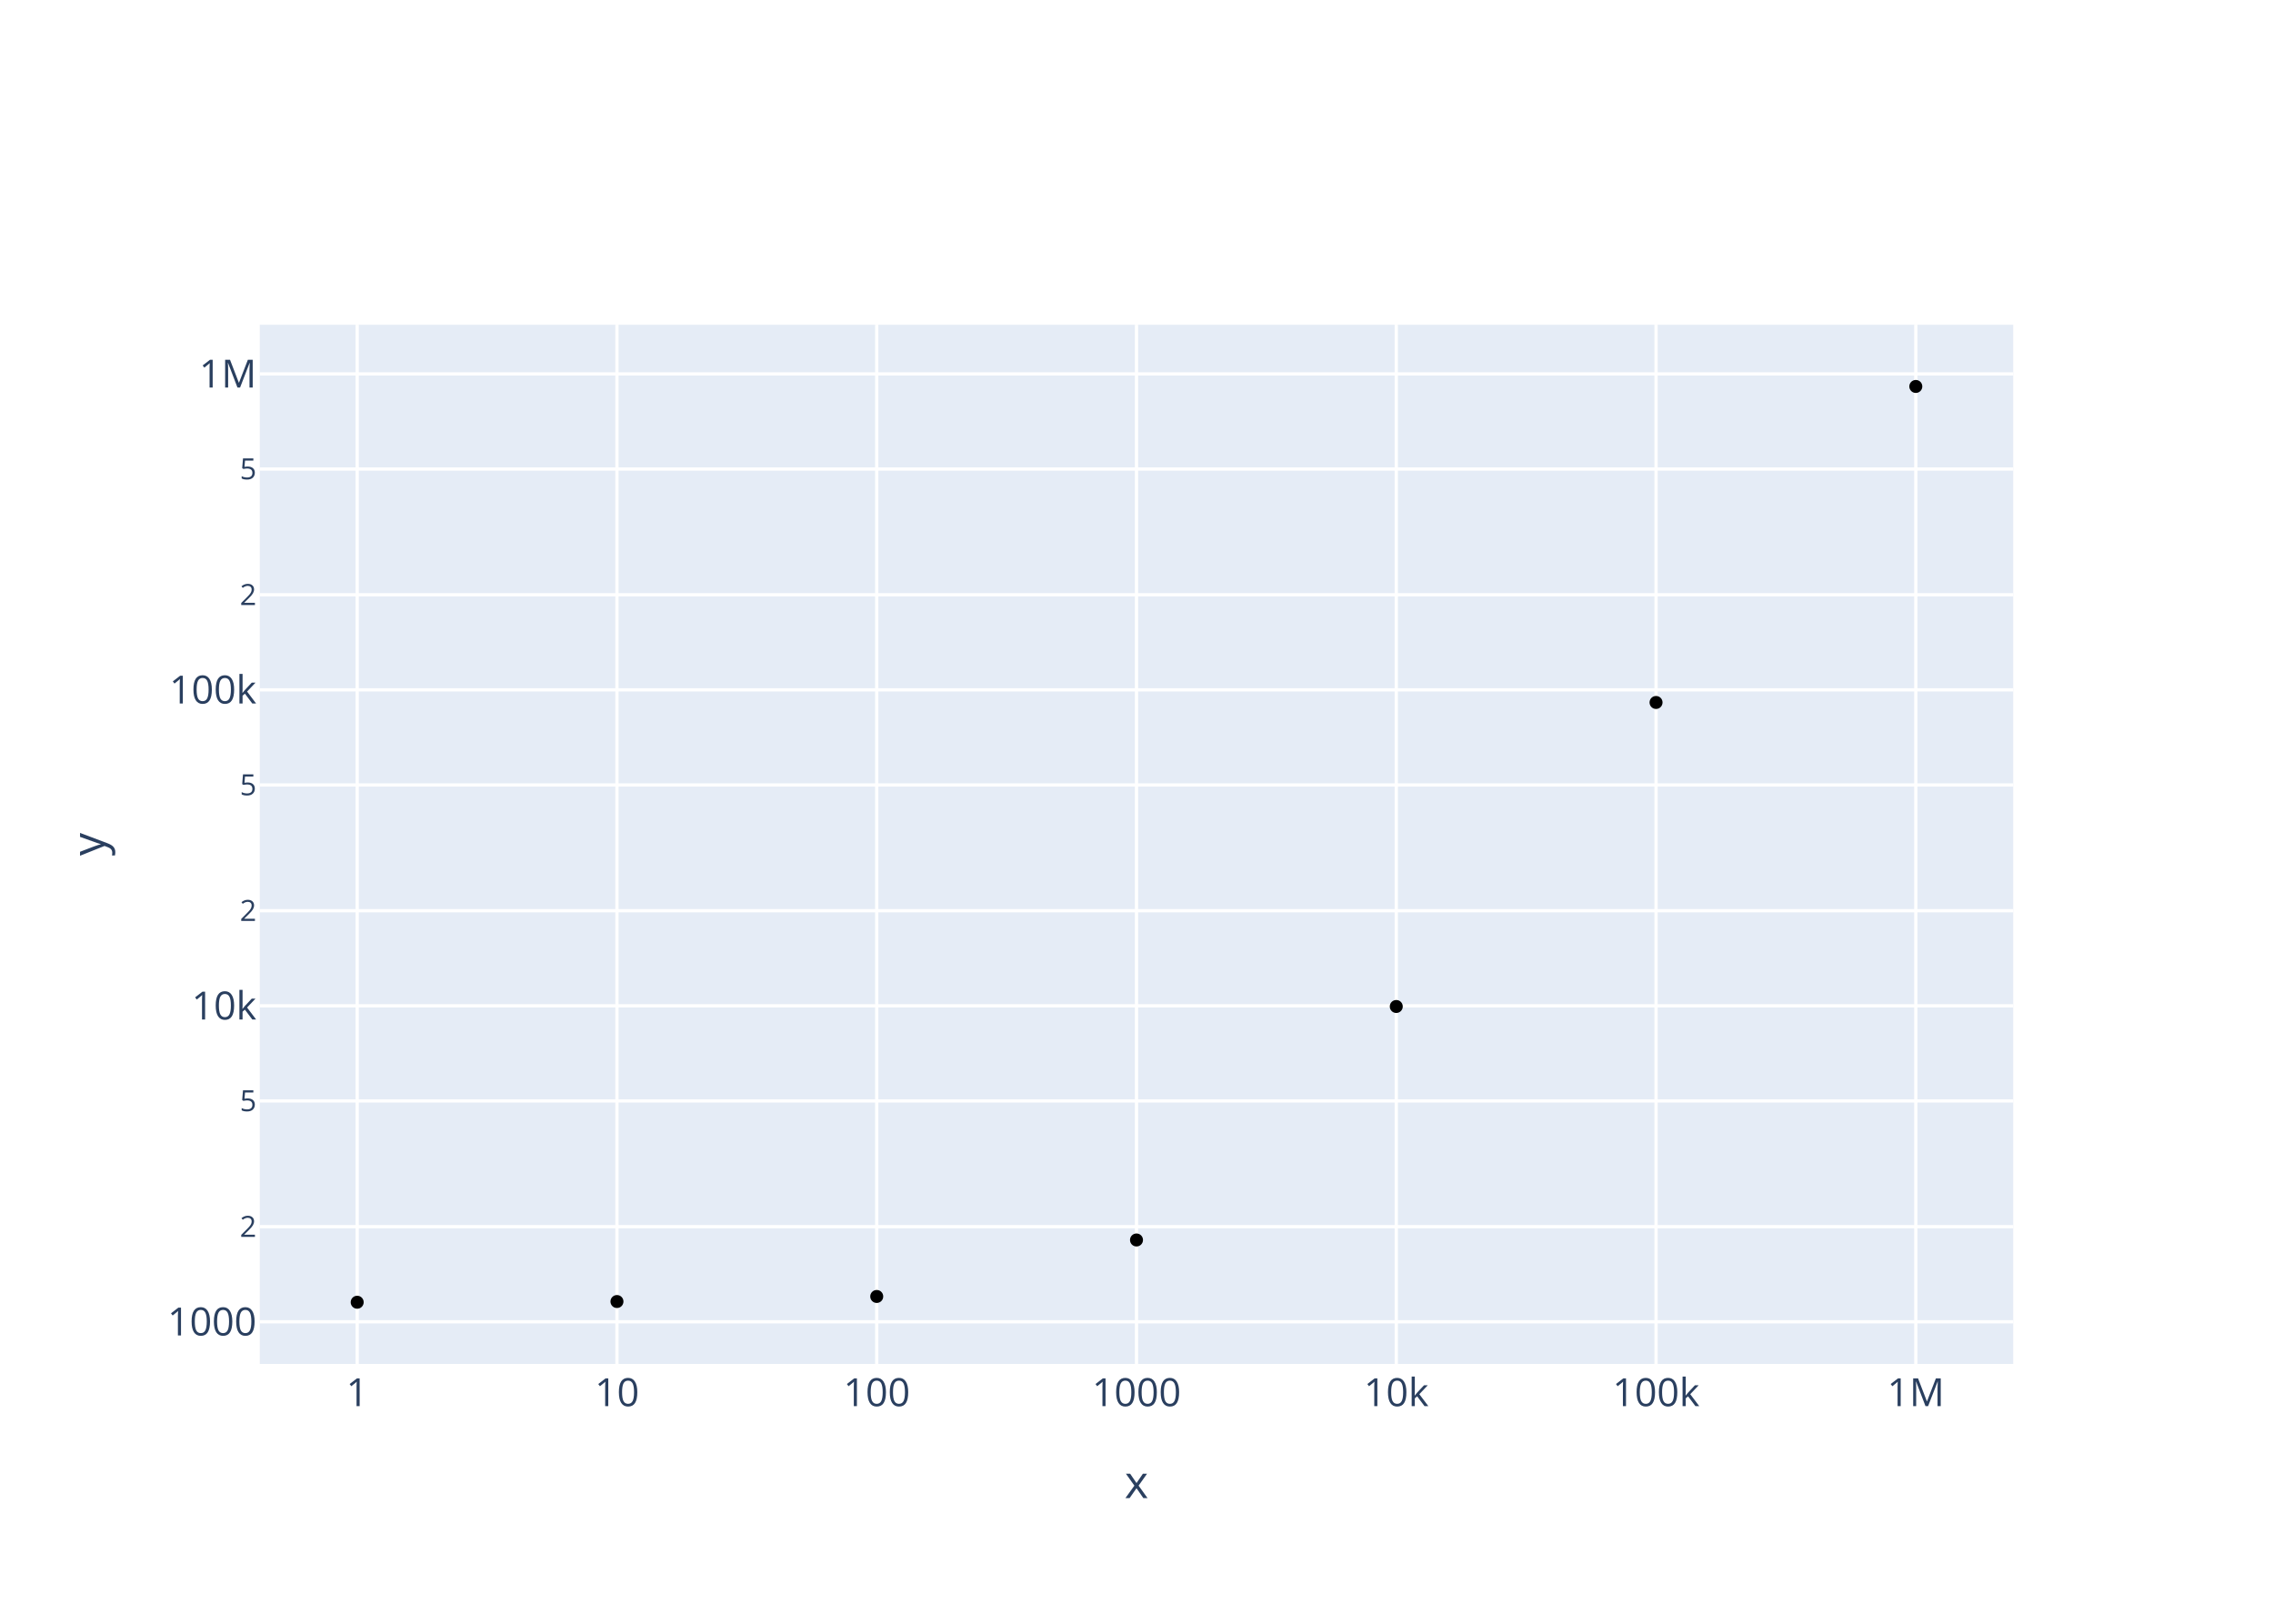
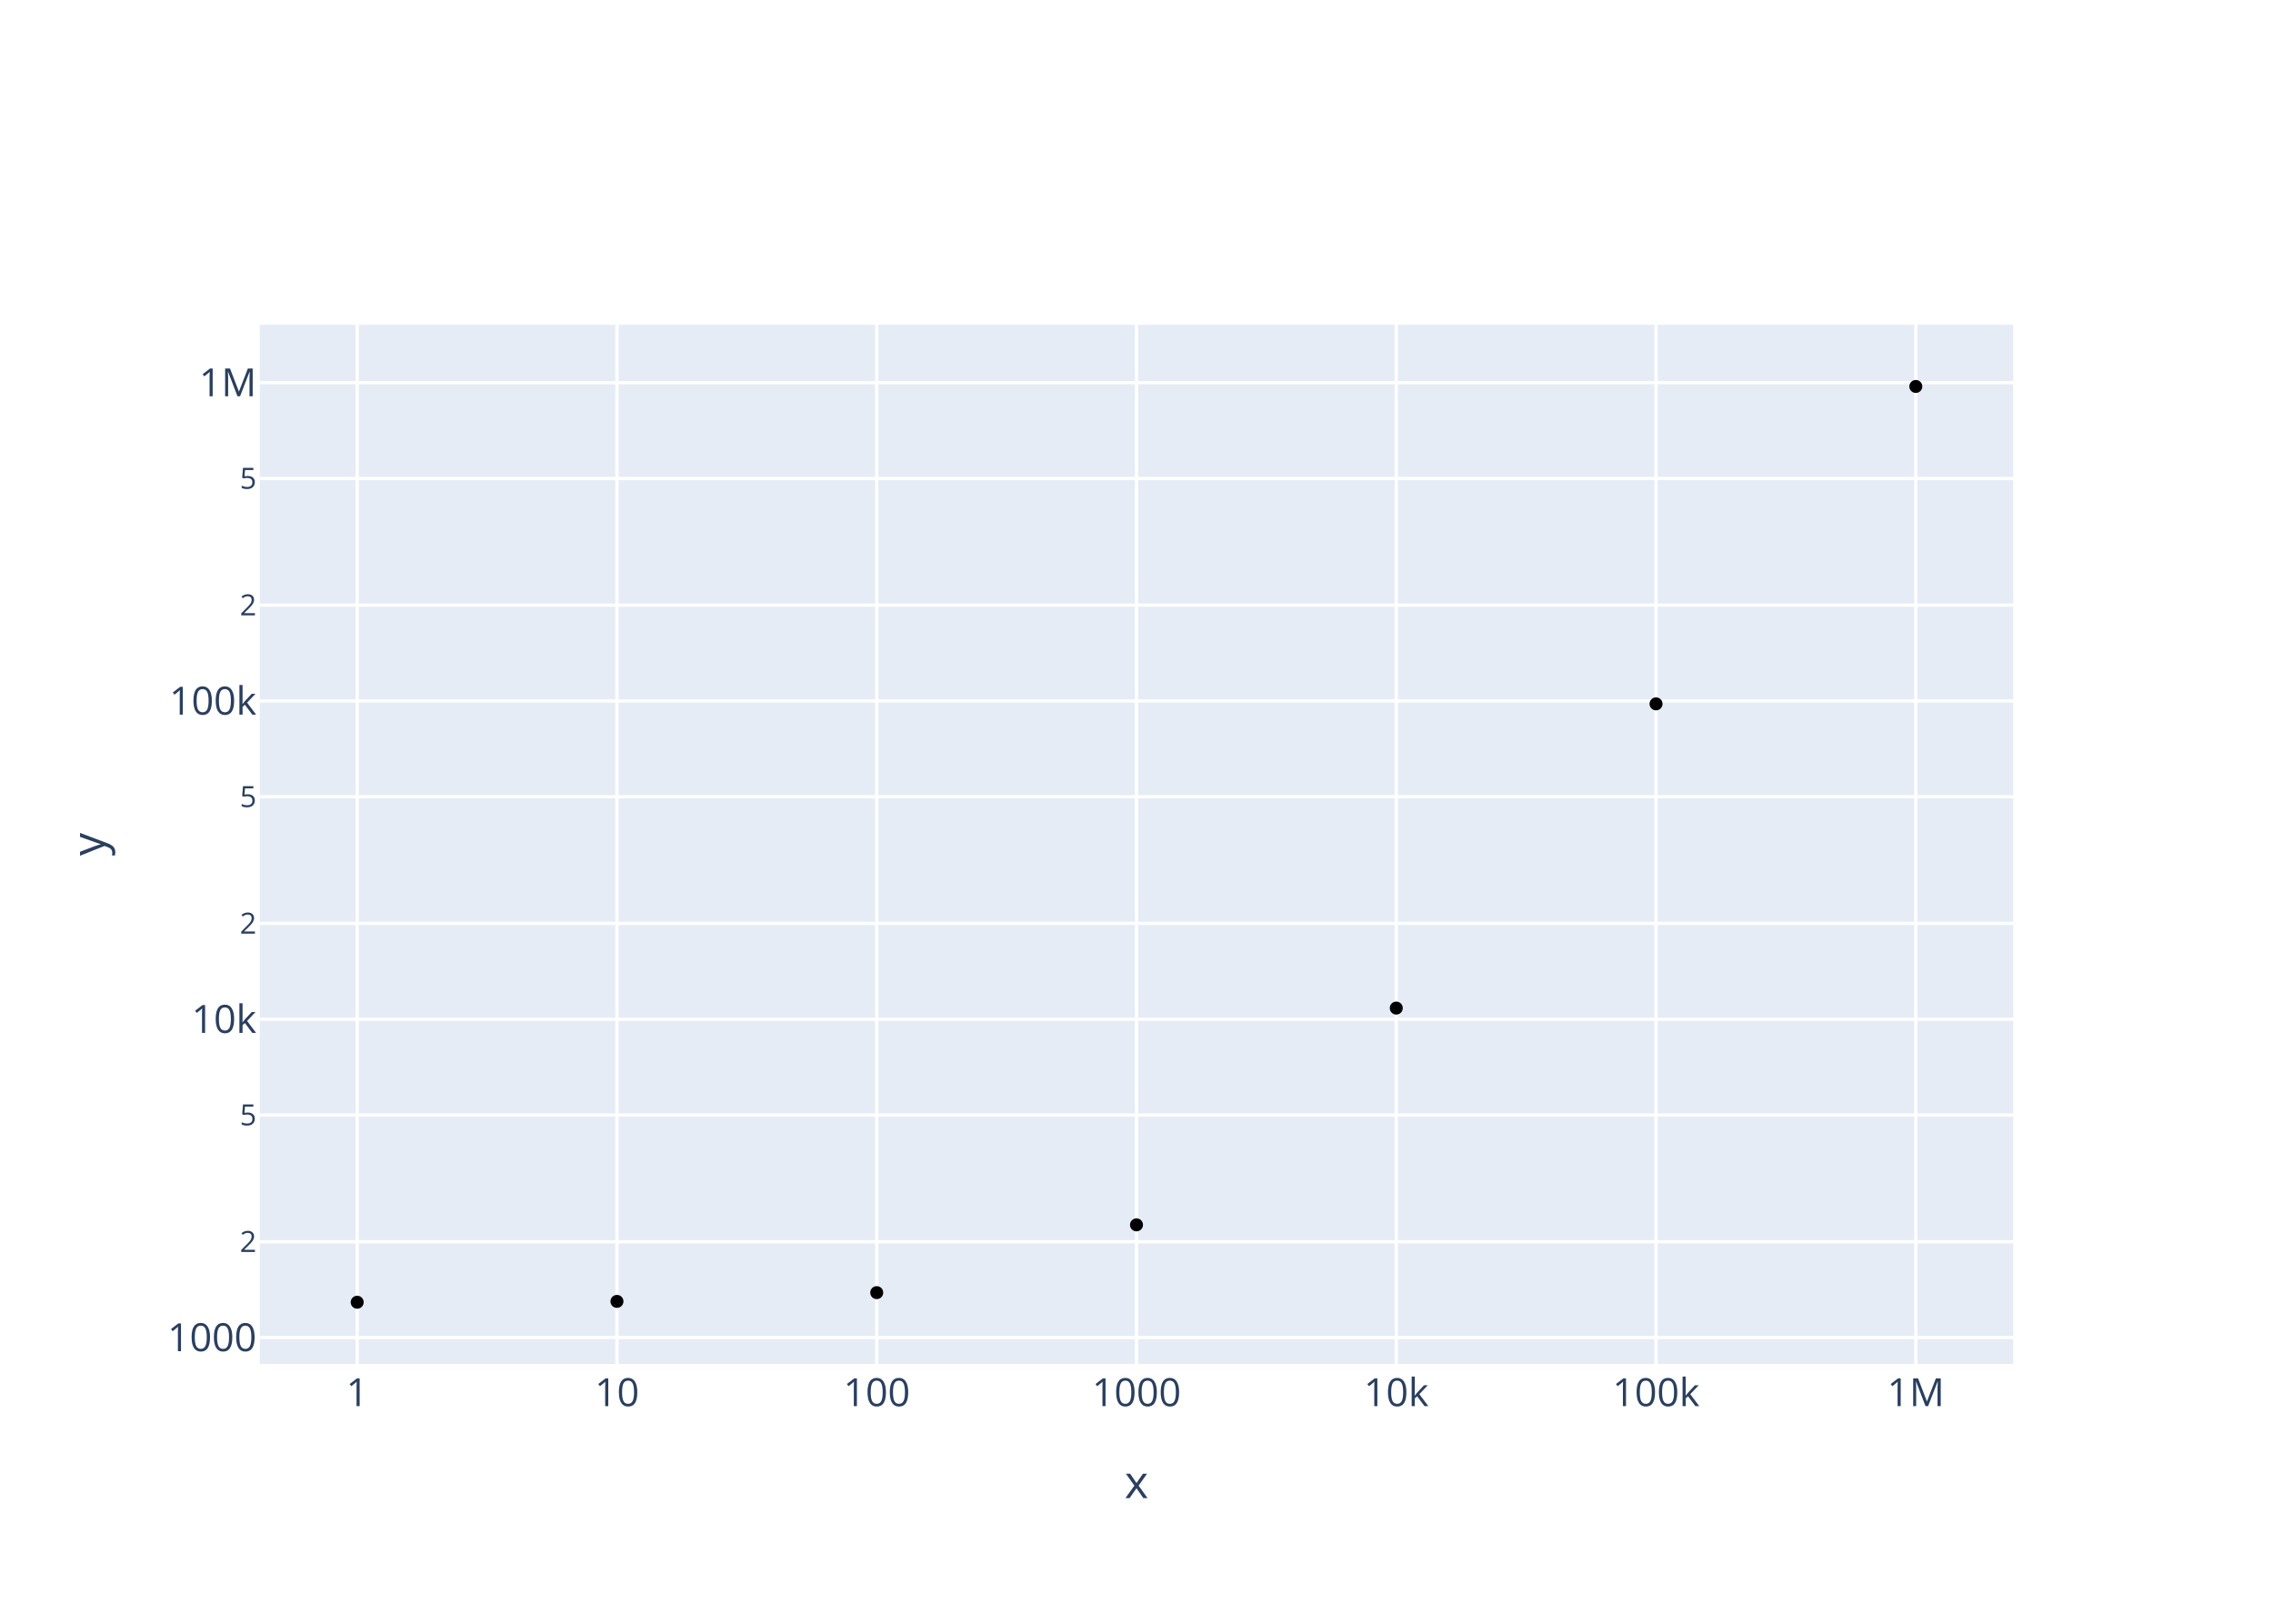
<svg xmlns="http://www.w3.org/2000/svg" class="main-svg" width="700" height="500" style="" viewBox="0 0 700 500">
  <rect x="0" y="0" width="700" height="500" style="fill: rgb(255, 255, 255); fill-opacity: 1;" />
-   <defs id="defs-c958f3">
+   <defs id="defs-23082b">
    <g class="clips">
-       <clipPath id="clipc958f3xyplot" class="plotclip">
+       <clipPath id="clip23082bxyplot" class="plotclip">
        <rect width="540" height="320" />
      </clipPath>
-       <clipPath class="axesclip" id="clipc958f3x">
+       <clipPath class="axesclip" id="clip23082bx">
        <rect x="80" y="0" width="540" height="500" />
      </clipPath>
-       <clipPath class="axesclip" id="clipc958f3y">
+       <clipPath class="axesclip" id="clip23082by">
        <rect x="0" y="100" width="700" height="320" />
      </clipPath>
-       <clipPath class="axesclip" id="clipc958f3xy">
+       <clipPath class="axesclip" id="clip23082bxy">
        <rect x="80" y="100" width="540" height="320" />
      </clipPath>
    </g>
    <g class="gradients" />
    <g class="patterns" />
  </defs>
  <g class="bglayer">
    <rect class="bg" x="80" y="100" width="540" height="320" style="fill: rgb(229, 236, 246); fill-opacity: 1; stroke-width: 0;" />
  </g>
  <g class="layer-below">
    <g class="imagelayer" />
    <g class="shapelayer" />
  </g>
  <g class="cartesianlayer">
    <g class="subplot xy">
      <g class="layer-subplot">
        <g class="shapelayer" />
        <g class="imagelayer" />
      </g>
      <g class="minor-gridlayer">
        <g class="x" />
        <g class="y" />
      </g>
      <g class="gridlayer">
        <g class="x">
          <path class="xgrid crisp" transform="translate(110,0)" d="M0,100v320" style="stroke: rgb(255, 255, 255); stroke-opacity: 1; stroke-width: 1px;" />
          <path class="xgrid crisp" transform="translate(190,0)" d="M0,100v320" style="stroke: rgb(255, 255, 255); stroke-opacity: 1; stroke-width: 1px;" />
          <path class="xgrid crisp" transform="translate(270,0)" d="M0,100v320" style="stroke: rgb(255, 255, 255); stroke-opacity: 1; stroke-width: 1px;" />
          <path class="xgrid crisp" transform="translate(350,0)" d="M0,100v320" style="stroke: rgb(255, 255, 255); stroke-opacity: 1; stroke-width: 1px;" />
          <path class="xgrid crisp" transform="translate(430,0)" d="M0,100v320" style="stroke: rgb(255, 255, 255); stroke-opacity: 1; stroke-width: 1px;" />
          <path class="xgrid crisp" transform="translate(510,0)" d="M0,100v320" style="stroke: rgb(255, 255, 255); stroke-opacity: 1; stroke-width: 1px;" />
          <path class="xgrid crisp" transform="translate(590,0)" d="M0,100v320" style="stroke: rgb(255, 255, 255); stroke-opacity: 1; stroke-width: 1px;" />
        </g>
        <g class="y">
-           <path class="ygrid crisp" transform="translate(0,407.02)" d="M80,0h540" style="stroke: rgb(255, 255, 255); stroke-opacity: 1; stroke-width: 1px;" />
-           <path class="ygrid crisp" transform="translate(0,377.73)" d="M80,0h540" style="stroke: rgb(255, 255, 255); stroke-opacity: 1; stroke-width: 1px;" />
-           <path class="ygrid crisp" transform="translate(0,339.01)" d="M80,0h540" style="stroke: rgb(255, 255, 255); stroke-opacity: 1; stroke-width: 1px;" />
-           <path class="ygrid crisp" transform="translate(0,309.73)" d="M80,0h540" style="stroke: rgb(255, 255, 255); stroke-opacity: 1; stroke-width: 1px;" />
-           <path class="ygrid crisp" transform="translate(0,280.44)" d="M80,0h540" style="stroke: rgb(255, 255, 255); stroke-opacity: 1; stroke-width: 1px;" />
-           <path class="ygrid crisp" transform="translate(0,241.72)" d="M80,0h540" style="stroke: rgb(255, 255, 255); stroke-opacity: 1; stroke-width: 1px;" />
-           <path class="ygrid crisp" transform="translate(0,212.43)" d="M80,0h540" style="stroke: rgb(255, 255, 255); stroke-opacity: 1; stroke-width: 1px;" />
-           <path class="ygrid crisp" transform="translate(0,183.15)" d="M80,0h540" style="stroke: rgb(255, 255, 255); stroke-opacity: 1; stroke-width: 1px;" />
-           <path class="ygrid crisp" transform="translate(0,144.43)" d="M80,0h540" style="stroke: rgb(255, 255, 255); stroke-opacity: 1; stroke-width: 1px;" />
-           <path class="ygrid crisp" transform="translate(0,115.14)" d="M80,0h540" style="stroke: rgb(255, 255, 255); stroke-opacity: 1; stroke-width: 1px;" />
+           <path class="ygrid crisp" transform="translate(0,411.87)" d="M80,0h540" style="stroke: rgb(255, 255, 255); stroke-opacity: 1; stroke-width: 1px;" />
+           <path class="ygrid crisp" transform="translate(0,382.37)" d="M80,0h540" style="stroke: rgb(255, 255, 255); stroke-opacity: 1; stroke-width: 1px;" />
+           <path class="ygrid crisp" transform="translate(0,343.36)" d="M80,0h540" style="stroke: rgb(255, 255, 255); stroke-opacity: 1; stroke-width: 1px;" />
+           <path class="ygrid crisp" transform="translate(0,313.86)" d="M80,0h540" style="stroke: rgb(255, 255, 255); stroke-opacity: 1; stroke-width: 1px;" />
+           <path class="ygrid crisp" transform="translate(0,284.35)" d="M80,0h540" style="stroke: rgb(255, 255, 255); stroke-opacity: 1; stroke-width: 1px;" />
+           <path class="ygrid crisp" transform="translate(0,245.35)" d="M80,0h540" style="stroke: rgb(255, 255, 255); stroke-opacity: 1; stroke-width: 1px;" />
+           <path class="ygrid crisp" transform="translate(0,215.85)" d="M80,0h540" style="stroke: rgb(255, 255, 255); stroke-opacity: 1; stroke-width: 1px;" />
+           <path class="ygrid crisp" transform="translate(0,186.34)" d="M80,0h540" style="stroke: rgb(255, 255, 255); stroke-opacity: 1; stroke-width: 1px;" />
+           <path class="ygrid crisp" transform="translate(0,147.34)" d="M80,0h540" style="stroke: rgb(255, 255, 255); stroke-opacity: 1; stroke-width: 1px;" />
+           <path class="ygrid crisp" transform="translate(0,117.83)" d="M80,0h540" style="stroke: rgb(255, 255, 255); stroke-opacity: 1; stroke-width: 1px;" />
        </g>
      </g>
      <g class="zerolinelayer" />
      <g class="layer-between">
        <g class="shapelayer" />
        <g class="imagelayer" />
      </g>
      <path class="xlines-below" />
      <path class="ylines-below" />
      <g class="overlines-below" />
      <g class="xaxislayer-below" />
      <g class="yaxislayer-below" />
      <g class="overaxes-below" />
      <g class="overplot">
-         <g class="xy" transform="translate(80,100)" clip-path="url(#clipc958f3xyplot)">
+         <g class="xy" transform="translate(80,100)" clip-path="url(#clip23082bxyplot)">
          <g class="scatterlayer mlayer">
-             <g class="trace scatter tracec91971" style="stroke-miterlimit: 2; opacity: 1;">
+             <g class="trace scatter trace622702" style="stroke-miterlimit: 2; opacity: 1;">
              <g class="fills" />
              <g class="errorbars" />
              <g class="lines" />
              <g class="points">
                <path class="point" transform="translate(30,301)" d="M2,0A2,2 0 1,1 0,-2A2,2 0 0,1 2,0Z" style="opacity: 1; stroke-width: 0px; fill: rgb(0, 0, 0); fill-opacity: 1;" />
-                 <path class="point" transform="translate(110,300.78)" d="M2,0A2,2 0 1,1 0,-2A2,2 0 0,1 2,0Z" style="opacity: 1; stroke-width: 0px; fill: rgb(0, 0, 0); fill-opacity: 1;" />
-                 <path class="point" transform="translate(190,299.22)" d="M2,0A2,2 0 1,1 0,-2A2,2 0 0,1 2,0Z" style="opacity: 1; stroke-width: 0px; fill: rgb(0, 0, 0); fill-opacity: 1;" />
-                 <path class="point" transform="translate(270,281.83)" d="M2,0A2,2 0 1,1 0,-2A2,2 0 0,1 2,0Z" style="opacity: 1; stroke-width: 0px; fill: rgb(0, 0, 0); fill-opacity: 1;" />
-                 <path class="point" transform="translate(350,209.93)" d="M2,0A2,2 0 1,1 0,-2A2,2 0 0,1 2,0Z" style="opacity: 1; stroke-width: 0px; fill: rgb(0, 0, 0); fill-opacity: 1;" />
-                 <path class="point" transform="translate(430,116.31)" d="M2,0A2,2 0 1,1 0,-2A2,2 0 0,1 2,0Z" style="opacity: 1; stroke-width: 0px; fill: rgb(0, 0, 0); fill-opacity: 1;" />
+                 <path class="point" transform="translate(110,300.74)" d="M2,0A2,2 0 1,1 0,-2A2,2 0 0,1 2,0Z" style="opacity: 1; stroke-width: 0px; fill: rgb(0, 0, 0); fill-opacity: 1;" />
+                 <path class="point" transform="translate(190,298.04)" d="M2,0A2,2 0 1,1 0,-2A2,2 0 0,1 2,0Z" style="opacity: 1; stroke-width: 0px; fill: rgb(0, 0, 0); fill-opacity: 1;" />
+                 <path class="point" transform="translate(270,277.17)" d="M2,0A2,2 0 1,1 0,-2A2,2 0 0,1 2,0Z" style="opacity: 1; stroke-width: 0px; fill: rgb(0, 0, 0); fill-opacity: 1;" />
+                 <path class="point" transform="translate(350,210.42)" d="M2,0A2,2 0 1,1 0,-2A2,2 0 0,1 2,0Z" style="opacity: 1; stroke-width: 0px; fill: rgb(0, 0, 0); fill-opacity: 1;" />
+                 <path class="point" transform="translate(430,116.74)" d="M2,0A2,2 0 1,1 0,-2A2,2 0 0,1 2,0Z" style="opacity: 1; stroke-width: 0px; fill: rgb(0, 0, 0); fill-opacity: 1;" />
                <path class="point" transform="translate(510,19)" d="M2,0A2,2 0 1,1 0,-2A2,2 0 0,1 2,0Z" style="opacity: 1; stroke-width: 0px; fill: rgb(0, 0, 0); fill-opacity: 1;" />
              </g>
              <g class="text" />
            </g>
          </g>
        </g>
      </g>
      <g class="zerolinelayer-above" />
      <path class="xlines-above crisp" d="M0,0" style="fill: none;" />
      <path class="ylines-above crisp" d="M0,0" style="fill: none;" />
      <g class="overlines-above" />
      <g class="xaxislayer-above">
        <g class="xtick">
          <text text-anchor="middle" x="0" y="433" transform="translate(110,0)" style="font-family: 'Open Sans', verdana, arial, sans-serif; font-size: 12px; fill: rgb(42, 63, 95); fill-opacity: 1; white-space: pre;">1</text>
        </g>
        <g class="xtick">
          <text text-anchor="middle" x="0" y="433" style="font-family: 'Open Sans', verdana, arial, sans-serif; font-size: 12px; fill: rgb(42, 63, 95); fill-opacity: 1; white-space: pre;" transform="translate(190,0)">10</text>
        </g>
        <g class="xtick">
          <text text-anchor="middle" x="0" y="433" style="font-family: 'Open Sans', verdana, arial, sans-serif; font-size: 12px; fill: rgb(42, 63, 95); fill-opacity: 1; white-space: pre;" transform="translate(270,0)">100</text>
        </g>
        <g class="xtick">
          <text text-anchor="middle" x="0" y="433" style="font-family: 'Open Sans', verdana, arial, sans-serif; font-size: 12px; fill: rgb(42, 63, 95); fill-opacity: 1; white-space: pre;" transform="translate(350,0)">1000</text>
        </g>
        <g class="xtick">
          <text text-anchor="middle" x="0" y="433" style="font-family: 'Open Sans', verdana, arial, sans-serif; font-size: 12px; fill: rgb(42, 63, 95); fill-opacity: 1; white-space: pre;" transform="translate(430,0)">10k</text>
        </g>
        <g class="xtick">
          <text text-anchor="middle" x="0" y="433" style="font-family: 'Open Sans', verdana, arial, sans-serif; font-size: 12px; fill: rgb(42, 63, 95); fill-opacity: 1; white-space: pre;" transform="translate(510,0)">100k</text>
        </g>
        <g class="xtick">
          <text text-anchor="middle" x="0" y="433" style="font-family: 'Open Sans', verdana, arial, sans-serif; font-size: 12px; fill: rgb(42, 63, 95); fill-opacity: 1; white-space: pre;" transform="translate(590,0)">1M</text>
        </g>
      </g>
      <g class="yaxislayer-above">
        <g class="ytick">
-           <text text-anchor="end" x="79" y="4.2" transform="translate(0,407.02)" style="font-family: 'Open Sans', verdana, arial, sans-serif; font-size: 12px; fill: rgb(42, 63, 95); fill-opacity: 1; white-space: pre;">1000</text>
+           <text text-anchor="end" x="79" y="4.2" transform="translate(0,411.87)" style="font-family: 'Open Sans', verdana, arial, sans-serif; font-size: 12px; fill: rgb(42, 63, 95); fill-opacity: 1; white-space: pre;">1000</text>
        </g>
        <g class="ytick">
-           <text text-anchor="end" x="79" y="3.15" style="font-family: 'Open Sans', verdana, arial, sans-serif; font-size: 9px; fill: rgb(42, 63, 95); fill-opacity: 1; white-space: pre;" transform="translate(0,377.73)">2</text>
+           <text text-anchor="end" x="79" y="3.15" style="font-family: 'Open Sans', verdana, arial, sans-serif; font-size: 9px; fill: rgb(42, 63, 95); fill-opacity: 1; white-space: pre;" transform="translate(0,382.37)">2</text>
        </g>
        <g class="ytick">
-           <text text-anchor="end" x="79" y="3.15" style="font-family: 'Open Sans', verdana, arial, sans-serif; font-size: 9px; fill: rgb(42, 63, 95); fill-opacity: 1; white-space: pre;" transform="translate(0,339.01)">5</text>
+           <text text-anchor="end" x="79" y="3.15" style="font-family: 'Open Sans', verdana, arial, sans-serif; font-size: 9px; fill: rgb(42, 63, 95); fill-opacity: 1; white-space: pre;" transform="translate(0,343.36)">5</text>
        </g>
        <g class="ytick">
-           <text text-anchor="end" x="79" y="4.2" style="font-family: 'Open Sans', verdana, arial, sans-serif; font-size: 12px; fill: rgb(42, 63, 95); fill-opacity: 1; white-space: pre;" transform="translate(0,309.73)">10k</text>
+           <text text-anchor="end" x="79" y="4.2" style="font-family: 'Open Sans', verdana, arial, sans-serif; font-size: 12px; fill: rgb(42, 63, 95); fill-opacity: 1; white-space: pre;" transform="translate(0,313.86)">10k</text>
        </g>
        <g class="ytick">
-           <text text-anchor="end" x="79" y="3.15" style="font-family: 'Open Sans', verdana, arial, sans-serif; font-size: 9px; fill: rgb(42, 63, 95); fill-opacity: 1; white-space: pre;" transform="translate(0,280.44)">2</text>
+           <text text-anchor="end" x="79" y="3.15" style="font-family: 'Open Sans', verdana, arial, sans-serif; font-size: 9px; fill: rgb(42, 63, 95); fill-opacity: 1; white-space: pre;" transform="translate(0,284.35)">2</text>
        </g>
        <g class="ytick">
-           <text text-anchor="end" x="79" y="3.15" style="font-family: 'Open Sans', verdana, arial, sans-serif; font-size: 9px; fill: rgb(42, 63, 95); fill-opacity: 1; white-space: pre;" transform="translate(0,241.72)">5</text>
+           <text text-anchor="end" x="79" y="3.15" style="font-family: 'Open Sans', verdana, arial, sans-serif; font-size: 9px; fill: rgb(42, 63, 95); fill-opacity: 1; white-space: pre;" transform="translate(0,245.35)">5</text>
        </g>
        <g class="ytick">
-           <text text-anchor="end" x="79" y="4.2" style="font-family: 'Open Sans', verdana, arial, sans-serif; font-size: 12px; fill: rgb(42, 63, 95); fill-opacity: 1; white-space: pre;" transform="translate(0,212.43)">100k</text>
+           <text text-anchor="end" x="79" y="4.2" style="font-family: 'Open Sans', verdana, arial, sans-serif; font-size: 12px; fill: rgb(42, 63, 95); fill-opacity: 1; white-space: pre;" transform="translate(0,215.85)">100k</text>
        </g>
        <g class="ytick">
-           <text text-anchor="end" x="79" y="3.15" style="font-family: 'Open Sans', verdana, arial, sans-serif; font-size: 9px; fill: rgb(42, 63, 95); fill-opacity: 1; white-space: pre;" transform="translate(0,183.15)">2</text>
+           <text text-anchor="end" x="79" y="3.15" style="font-family: 'Open Sans', verdana, arial, sans-serif; font-size: 9px; fill: rgb(42, 63, 95); fill-opacity: 1; white-space: pre;" transform="translate(0,186.34)">2</text>
        </g>
        <g class="ytick">
-           <text text-anchor="end" x="79" y="3.15" style="font-family: 'Open Sans', verdana, arial, sans-serif; font-size: 9px; fill: rgb(42, 63, 95); fill-opacity: 1; white-space: pre;" transform="translate(0,144.43)">5</text>
+           <text text-anchor="end" x="79" y="3.15" style="font-family: 'Open Sans', verdana, arial, sans-serif; font-size: 9px; fill: rgb(42, 63, 95); fill-opacity: 1; white-space: pre;" transform="translate(0,147.34)">5</text>
        </g>
        <g class="ytick">
-           <text text-anchor="end" x="79" y="4.2" style="font-family: 'Open Sans', verdana, arial, sans-serif; font-size: 12px; fill: rgb(42, 63, 95); fill-opacity: 1; white-space: pre;" transform="translate(0,115.14)">1M</text>
+           <text text-anchor="end" x="79" y="4.2" style="font-family: 'Open Sans', verdana, arial, sans-serif; font-size: 12px; fill: rgb(42, 63, 95); fill-opacity: 1; white-space: pre;" transform="translate(0,117.83)">1M</text>
        </g>
      </g>
      <g class="overaxes-above" />
    </g>
  </g>
  <g class="polarlayer" />
  <g class="smithlayer" />
  <g class="ternarylayer" />
  <g class="geolayer" />
  <g class="funnelarealayer" />
  <g class="pielayer" />
  <g class="iciclelayer" />
  <g class="treemaplayer" />
  <g class="sunburstlayer" />
  <g class="glimages" />
-   <defs id="topdefs-c958f3">
+   <defs id="topdefs-23082b">
    <g class="clips" />
  </defs>
  <g class="layer-above">
    <g class="imagelayer" />
    <g class="shapelayer" />
  </g>
  <g class="infolayer">
    <g class="g-gtitle" />
    <g class="g-xtitle">
      <text class="xtitle" x="350" y="461.3" text-anchor="middle" style="opacity: 1; font-family: 'Open Sans', verdana, arial, sans-serif; font-size: 14px; fill: rgb(42, 63, 95); fill-opacity: 1; white-space: pre;">x</text>
    </g>
    <g class="g-ytitle">
      <text class="ytitle" transform="rotate(-90,32.14688,260)" x="32.147" y="260" text-anchor="middle" style="opacity: 1; font-family: 'Open Sans', verdana, arial, sans-serif; font-size: 14px; fill: rgb(42, 63, 95); fill-opacity: 1; white-space: pre;">y</text>
    </g>
  </g>
</svg>
